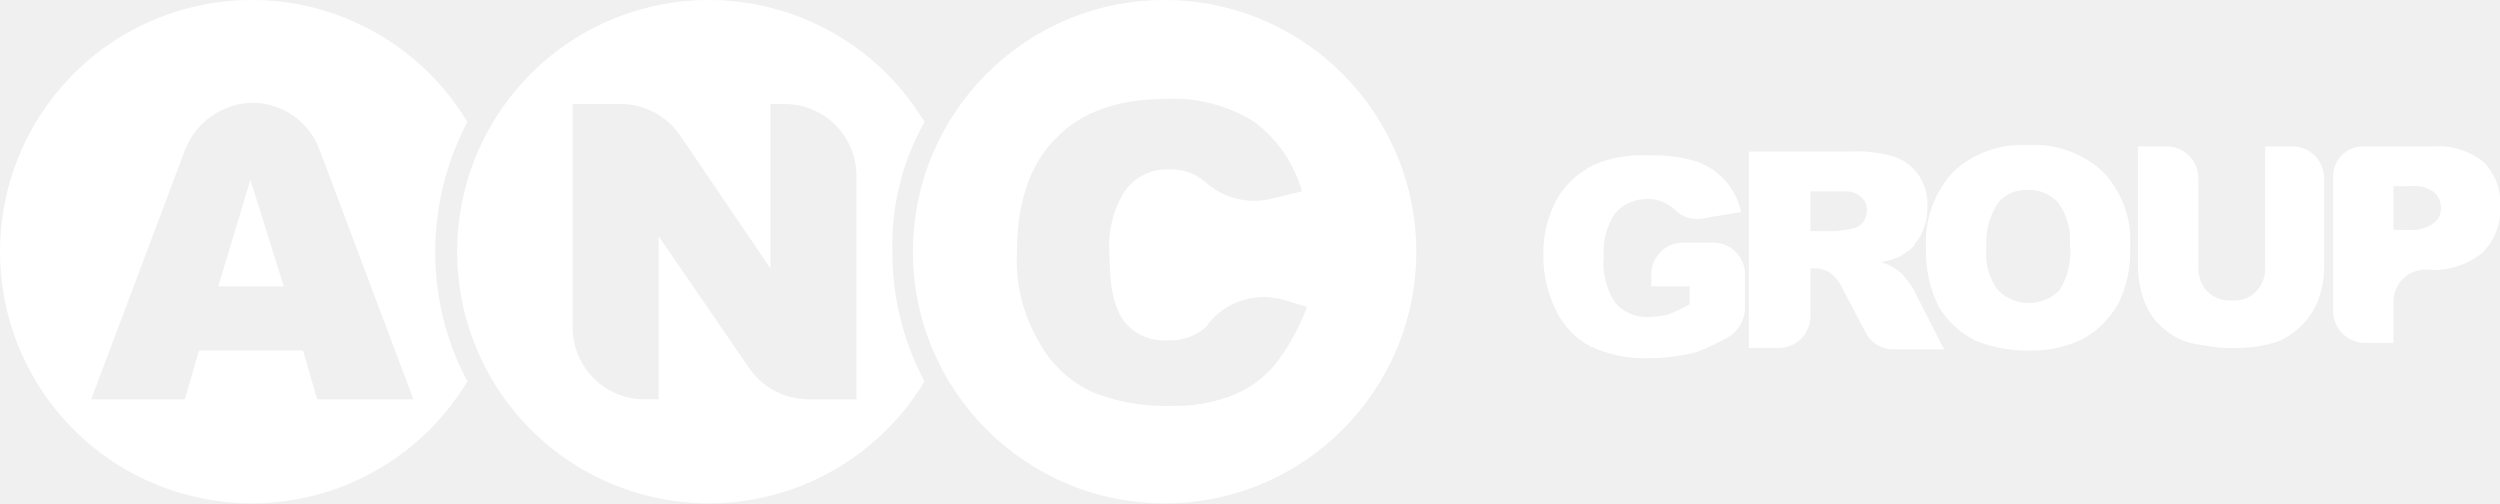
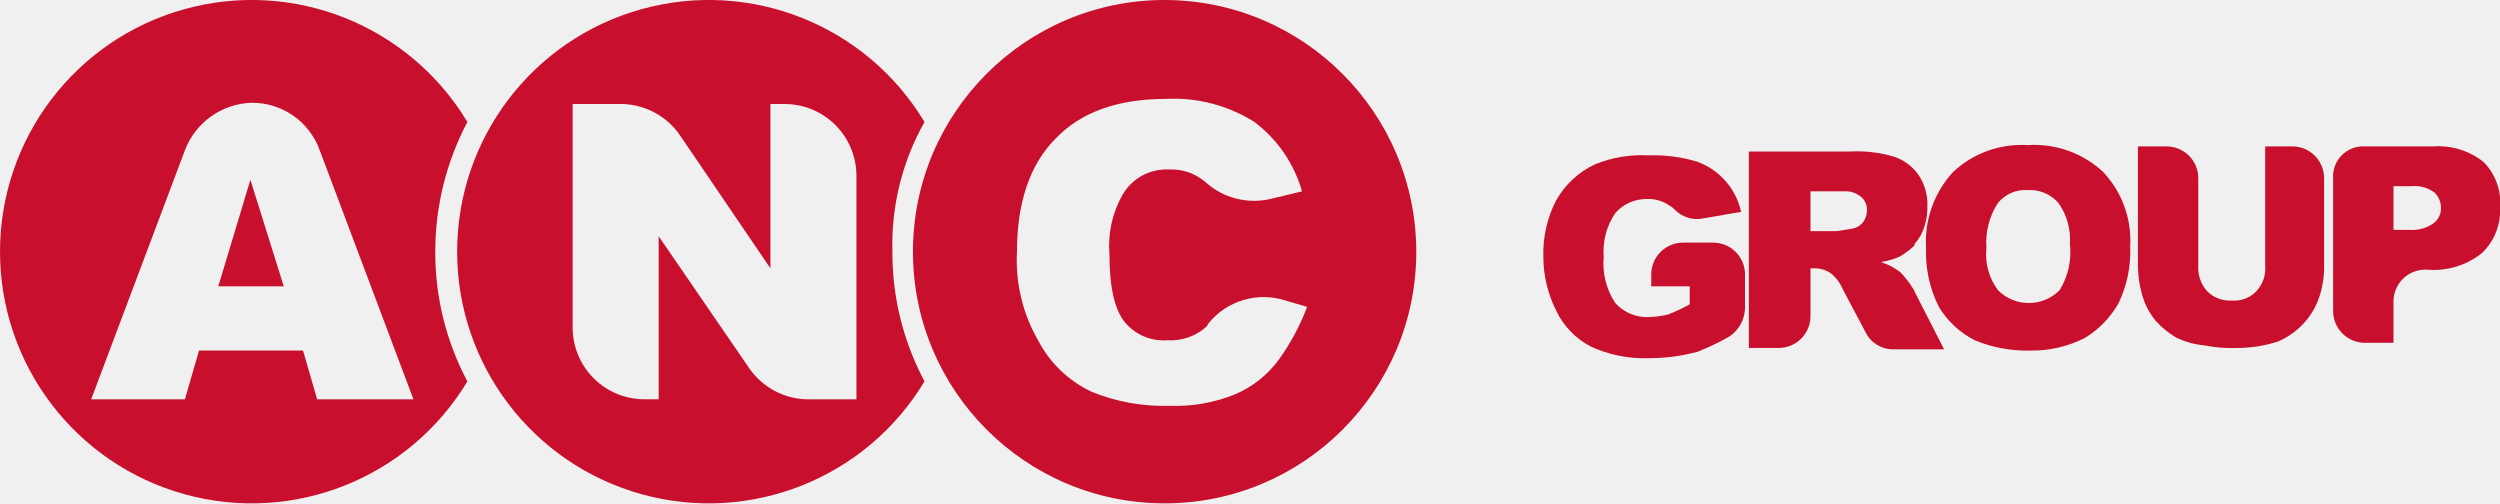
<svg xmlns="http://www.w3.org/2000/svg" width="165.629" height="33.347" viewBox="0 0 165.629 33.347">
  <g id="Group_1453" data-name="Group 1453" transform="translate(-76.5 -30.4)">
-     <path id="Path_429" data-name="Path 429" d="M143.065,38.482a16.674,16.674,0,1,0,0,17.184,18.1,18.1,0,0,1-2.127-8.592A16.53,16.53,0,0,1,143.065,38.482Zm-4.509,18.375h-3.148a4.779,4.779,0,0,1-4-2.127l-5.955-8.677v10.8h-.936a4.756,4.756,0,0,1-4.764-4.764v-14.8H122.9a4.779,4.779,0,0,1,4,2.127l5.955,8.762V37.291h.936a4.756,4.756,0,0,1,4.764,4.764v14.8Z" transform="translate(-5.315 0)" fill="#fff" fill-rule="evenodd" />
-     <path id="Path_430" data-name="Path 430" d="M164.274,30.4a16.674,16.674,0,1,0,16.674,16.674A16.7,16.7,0,0,0,164.274,30.4Zm7.571,23.819a6.97,6.97,0,0,1-2.892,2.3,10.436,10.436,0,0,1-4.339.766,12.58,12.58,0,0,1-5.189-.936,7.645,7.645,0,0,1-3.488-3.318,10.666,10.666,0,0,1-1.446-5.955c0-3.233.851-5.785,2.552-7.486,1.7-1.786,4.168-2.637,7.316-2.637a10.006,10.006,0,0,1,5.87,1.531,8.754,8.754,0,0,1,3.148,4.594l-2.127.51A4.787,4.787,0,0,1,167,42.48a4,4,0,0,0-.766-.51,3.452,3.452,0,0,0-1.616-.34,3.369,3.369,0,0,0-3.148,1.7,6.851,6.851,0,0,0-.851,3.913c0,2.212.34,3.658,1.021,4.509a3.336,3.336,0,0,0,2.807,1.191,3.546,3.546,0,0,0,2.637-.936c0-.085.085-.085.085-.17a4.7,4.7,0,0,1,5.1-1.531l1.446.425A15.174,15.174,0,0,1,171.845,54.219Z" transform="translate(-10.616 0)" fill="#fff" fill-rule="evenodd" />
+     <path id="Path_429" data-name="Path 429" d="M143.065,38.482a16.674,16.674,0,1,0,0,17.184,18.1,18.1,0,0,1-2.127-8.592A16.53,16.53,0,0,1,143.065,38.482Zm-4.509,18.375h-3.148a4.779,4.779,0,0,1-4-2.127l-5.955-8.677v10.8h-.936a4.756,4.756,0,0,1-4.764-4.764v-14.8H122.9a4.779,4.779,0,0,1,4,2.127l5.955,8.762V37.291h.936a4.756,4.756,0,0,1,4.764,4.764v14.8Z" transform="translate(-5.315 0)" fill="#C8102E" fill-rule="evenodd" />
+     <path id="Path_430" data-name="Path 430" d="M164.274,30.4a16.674,16.674,0,1,0,16.674,16.674A16.7,16.7,0,0,0,164.274,30.4Zm7.571,23.819a6.97,6.97,0,0,1-2.892,2.3,10.436,10.436,0,0,1-4.339.766,12.58,12.58,0,0,1-5.189-.936,7.645,7.645,0,0,1-3.488-3.318,10.666,10.666,0,0,1-1.446-5.955c0-3.233.851-5.785,2.552-7.486,1.7-1.786,4.168-2.637,7.316-2.637a10.006,10.006,0,0,1,5.87,1.531,8.754,8.754,0,0,1,3.148,4.594l-2.127.51A4.787,4.787,0,0,1,167,42.48a4,4,0,0,0-.766-.51,3.452,3.452,0,0,0-1.616-.34,3.369,3.369,0,0,0-3.148,1.7,6.851,6.851,0,0,0-.851,3.913c0,2.212.34,3.658,1.021,4.509a3.336,3.336,0,0,0,2.807,1.191,3.546,3.546,0,0,0,2.637-.936c0-.085.085-.085.085-.17a4.7,4.7,0,0,1,5.1-1.531l1.446.425A15.174,15.174,0,0,1,171.845,54.219Z" transform="translate(-10.616 0)" fill="#C8102E" fill-rule="evenodd" />
    <g id="Group_1049" data-name="Group 1049" transform="translate(76.5 30.4)">
-       <path id="Path_431" data-name="Path 431" d="M93.5,51.461h4.339L95.627,44.4Z" transform="translate(-79.038 -32.49)" fill="#fff" fill-rule="evenodd" />
-       <path id="Path_432" data-name="Path 432" d="M107.465,38.482a16.674,16.674,0,1,0,0,17.184,18.1,18.1,0,0,1-2.127-8.592A18.354,18.354,0,0,1,107.465,38.482ZM97.512,56.857l-.936-3.233H89.686l-.936,3.233H82.54l6.21-16.5a4.887,4.887,0,0,1,4.424-3.148,4.754,4.754,0,0,1,4.509,3.148l6.21,16.5Z" transform="translate(-76.5 -30.4)" fill="#fff" fill-rule="evenodd" />
+       <path id="Path_431" data-name="Path 431" d="M93.5,51.461h4.339L95.627,44.4Z" transform="translate(-79.038 -32.49)" fill="#C8102E" fill-rule="evenodd" />
+       <path id="Path_432" data-name="Path 432" d="M107.465,38.482a16.674,16.674,0,1,0,0,17.184,18.1,18.1,0,0,1-2.127-8.592A18.354,18.354,0,0,1,107.465,38.482ZM97.512,56.857l-.936-3.233H89.686l-.936,3.233H82.54l6.21-16.5a4.887,4.887,0,0,1,4.424-3.148,4.754,4.754,0,0,1,4.509,3.148l6.21,16.5Z" transform="translate(-76.5 -30.4)" fill="#C8102E" fill-rule="evenodd" />
    </g>
    <g id="Group_1050" data-name="Group 1050" transform="translate(178.753 40.013)">
-       <path id="Path_433" data-name="Path 433" d="M203.846,51.007v-.6a2.106,2.106,0,0,1,2.127-2.127h1.957a2.106,2.106,0,0,1,2.127,2.127v2.212a2.338,2.338,0,0,1-1.021,1.872,15.9,15.9,0,0,1-2.127,1.021,12.4,12.4,0,0,1-3.233.425,8.522,8.522,0,0,1-3.828-.766,5.2,5.2,0,0,1-2.3-2.382,7.909,7.909,0,0,1-.851-3.573,7.6,7.6,0,0,1,.851-3.743A5.766,5.766,0,0,1,200.1,43.1a8.2,8.2,0,0,1,3.573-.6,9.831,9.831,0,0,1,3.233.425,4.563,4.563,0,0,1,2.892,3.318l-2.467.425a2.058,2.058,0,0,1-1.957-.6,1.174,1.174,0,0,0-.34-.255,2.433,2.433,0,0,0-1.446-.425,2.765,2.765,0,0,0-2.127.936,4.521,4.521,0,0,0-.766,2.892,4.742,4.742,0,0,0,.766,3.062,2.82,2.82,0,0,0,2.212.936,6.567,6.567,0,0,0,1.276-.17,10.346,10.346,0,0,0,1.446-.681V51.177h-2.552Z" transform="translate(-196.7 -41.819)" fill="#fff" />
-       <path id="Path_434" data-name="Path 434" d="M216.783,47.474h1.7c.17,0,.51-.085,1.106-.17a1.169,1.169,0,0,0,.681-.425,1.372,1.372,0,0,0,.255-.766,1.1,1.1,0,0,0-.425-.936,1.6,1.6,0,0,0-.851-.34h-2.467v2.637ZM212.7,55.3V42.2h6.72a8.632,8.632,0,0,1,2.892.34,3.239,3.239,0,0,1,1.616,1.191,3.482,3.482,0,0,1,.6,2.127,4.055,4.055,0,0,1-.425,1.872,3.6,3.6,0,0,1-.425.6v.085l-.085.085a5.052,5.052,0,0,1-.936.681,5.318,5.318,0,0,1-1.191.34,3.577,3.577,0,0,0,.425.17,4.506,4.506,0,0,1,.851.51,6.443,6.443,0,0,1,.851,1.106h0a.263.263,0,0,1,.085.17l1.957,3.828h-3.318a2.02,2.02,0,0,1-1.872-1.106L218.91,51.3a2.631,2.631,0,0,0-.766-1.021,1.824,1.824,0,0,0-1.021-.34h-.34v3.148a2.106,2.106,0,0,1-2.127,2.127H212.7Z" transform="translate(-199.089 -41.775)" fill="#fff" />
-       <path id="Path_435" data-name="Path 435" d="M230.5,48.506a3.96,3.96,0,0,0,.766,2.807,2.875,2.875,0,0,0,4.083,0,4.8,4.8,0,0,0,.681-3.062,4.156,4.156,0,0,0-.766-2.722,2.522,2.522,0,0,0-2.042-.851,2.352,2.352,0,0,0-1.957.851,4.8,4.8,0,0,0-.766,2.977m-4,0a6.831,6.831,0,0,1,1.786-5.019A6.624,6.624,0,0,1,233.22,41.7a6.7,6.7,0,0,1,5.019,1.786,6.624,6.624,0,0,1,1.786,4.934,7.9,7.9,0,0,1-.766,3.743,6.349,6.349,0,0,1-2.212,2.3,7.744,7.744,0,0,1-3.658.851,9.053,9.053,0,0,1-3.658-.681,5.926,5.926,0,0,1-2.382-2.212A8.055,8.055,0,0,1,226.5,48.506Z" transform="translate(-201.149 -41.7)" fill="#fff" />
-       <path id="Path_436" data-name="Path 436" d="M251.337,41.8h1.872a2.106,2.106,0,0,1,2.127,2.127v5.7a6.343,6.343,0,0,1-.34,2.212,4.857,4.857,0,0,1-1.106,1.786,4.987,4.987,0,0,1-1.616,1.106,8.863,8.863,0,0,1-2.807.425,8.63,8.63,0,0,1-2.042-.17,5.434,5.434,0,0,1-1.872-.51,5.554,5.554,0,0,1-1.361-1.106,4.614,4.614,0,0,1-.851-1.531,7.381,7.381,0,0,1-.34-2.212V41.8h1.872A2.106,2.106,0,0,1,247,43.927v5.785a2.317,2.317,0,0,0,.6,1.7,2.118,2.118,0,0,0,1.616.6,2,2,0,0,0,1.616-.6,2.193,2.193,0,0,0,.6-1.7V41.8Z" transform="translate(-203.613 -41.715)" fill="#fff" />
-       <path id="Path_437" data-name="Path 437" d="M262.2,47.33h1.021a2.456,2.456,0,0,0,1.616-.425,1.213,1.213,0,0,0,.51-1.021,1.409,1.409,0,0,0-.425-1.021,2.191,2.191,0,0,0-1.531-.425H262.2Zm-1.957-5.53h4.594a4.84,4.84,0,0,1,3.318,1.021,3.793,3.793,0,0,1,1.106,2.977,3.906,3.906,0,0,1-1.191,3.062,5.093,5.093,0,0,1-3.658,1.106h-.085a2.106,2.106,0,0,0-2.127,2.127v2.722h-1.872a2.106,2.106,0,0,1-2.127-2.127V43.927A1.987,1.987,0,0,1,260.241,41.8Z" transform="translate(-205.881 -41.715)" fill="#fff" />
+       <path id="Path_433" data-name="Path 433" d="M203.846,51.007v-.6a2.106,2.106,0,0,1,2.127-2.127h1.957a2.106,2.106,0,0,1,2.127,2.127v2.212a2.338,2.338,0,0,1-1.021,1.872,15.9,15.9,0,0,1-2.127,1.021,12.4,12.4,0,0,1-3.233.425,8.522,8.522,0,0,1-3.828-.766,5.2,5.2,0,0,1-2.3-2.382,7.909,7.909,0,0,1-.851-3.573,7.6,7.6,0,0,1,.851-3.743A5.766,5.766,0,0,1,200.1,43.1a8.2,8.2,0,0,1,3.573-.6,9.831,9.831,0,0,1,3.233.425,4.563,4.563,0,0,1,2.892,3.318l-2.467.425a2.058,2.058,0,0,1-1.957-.6,1.174,1.174,0,0,0-.34-.255,2.433,2.433,0,0,0-1.446-.425,2.765,2.765,0,0,0-2.127.936,4.521,4.521,0,0,0-.766,2.892,4.742,4.742,0,0,0,.766,3.062,2.82,2.82,0,0,0,2.212.936,6.567,6.567,0,0,0,1.276-.17,10.346,10.346,0,0,0,1.446-.681V51.177h-2.552Z" transform="translate(-196.7 -41.819)" fill="#C8102E" />
+       <path id="Path_434" data-name="Path 434" d="M216.783,47.474h1.7c.17,0,.51-.085,1.106-.17a1.169,1.169,0,0,0,.681-.425,1.372,1.372,0,0,0,.255-.766,1.1,1.1,0,0,0-.425-.936,1.6,1.6,0,0,0-.851-.34h-2.467v2.637ZM212.7,55.3V42.2h6.72a8.632,8.632,0,0,1,2.892.34,3.239,3.239,0,0,1,1.616,1.191,3.482,3.482,0,0,1,.6,2.127,4.055,4.055,0,0,1-.425,1.872,3.6,3.6,0,0,1-.425.6v.085l-.085.085a5.052,5.052,0,0,1-.936.681,5.318,5.318,0,0,1-1.191.34,3.577,3.577,0,0,0,.425.17,4.506,4.506,0,0,1,.851.51,6.443,6.443,0,0,1,.851,1.106h0a.263.263,0,0,1,.085.17l1.957,3.828h-3.318a2.02,2.02,0,0,1-1.872-1.106L218.91,51.3a2.631,2.631,0,0,0-.766-1.021,1.824,1.824,0,0,0-1.021-.34h-.34v3.148a2.106,2.106,0,0,1-2.127,2.127H212.7Z" transform="translate(-199.089 -41.775)" fill="#C8102E" />
+       <path id="Path_435" data-name="Path 435" d="M230.5,48.506a3.96,3.96,0,0,0,.766,2.807,2.875,2.875,0,0,0,4.083,0,4.8,4.8,0,0,0,.681-3.062,4.156,4.156,0,0,0-.766-2.722,2.522,2.522,0,0,0-2.042-.851,2.352,2.352,0,0,0-1.957.851,4.8,4.8,0,0,0-.766,2.977m-4,0a6.831,6.831,0,0,1,1.786-5.019A6.624,6.624,0,0,1,233.22,41.7a6.7,6.7,0,0,1,5.019,1.786,6.624,6.624,0,0,1,1.786,4.934,7.9,7.9,0,0,1-.766,3.743,6.349,6.349,0,0,1-2.212,2.3,7.744,7.744,0,0,1-3.658.851,9.053,9.053,0,0,1-3.658-.681,5.926,5.926,0,0,1-2.382-2.212A8.055,8.055,0,0,1,226.5,48.506Z" transform="translate(-201.149 -41.7)" fill="#C8102E" />
+       <path id="Path_436" data-name="Path 436" d="M251.337,41.8h1.872a2.106,2.106,0,0,1,2.127,2.127v5.7a6.343,6.343,0,0,1-.34,2.212,4.857,4.857,0,0,1-1.106,1.786,4.987,4.987,0,0,1-1.616,1.106,8.863,8.863,0,0,1-2.807.425,8.63,8.63,0,0,1-2.042-.17,5.434,5.434,0,0,1-1.872-.51,5.554,5.554,0,0,1-1.361-1.106,4.614,4.614,0,0,1-.851-1.531,7.381,7.381,0,0,1-.34-2.212V41.8h1.872A2.106,2.106,0,0,1,247,43.927v5.785a2.317,2.317,0,0,0,.6,1.7,2.118,2.118,0,0,0,1.616.6,2,2,0,0,0,1.616-.6,2.193,2.193,0,0,0,.6-1.7V41.8Z" transform="translate(-203.613 -41.715)" fill="#C8102E" />
+       <path id="Path_437" data-name="Path 437" d="M262.2,47.33h1.021a2.456,2.456,0,0,0,1.616-.425,1.213,1.213,0,0,0,.51-1.021,1.409,1.409,0,0,0-.425-1.021,2.191,2.191,0,0,0-1.531-.425H262.2Zm-1.957-5.53h4.594a4.84,4.84,0,0,1,3.318,1.021,3.793,3.793,0,0,1,1.106,2.977,3.906,3.906,0,0,1-1.191,3.062,5.093,5.093,0,0,1-3.658,1.106h-.085a2.106,2.106,0,0,0-2.127,2.127v2.722h-1.872a2.106,2.106,0,0,1-2.127-2.127V43.927A1.987,1.987,0,0,1,260.241,41.8Z" transform="translate(-205.881 -41.715)" fill="#C8102E" />
    </g>
  </g>
</svg>
